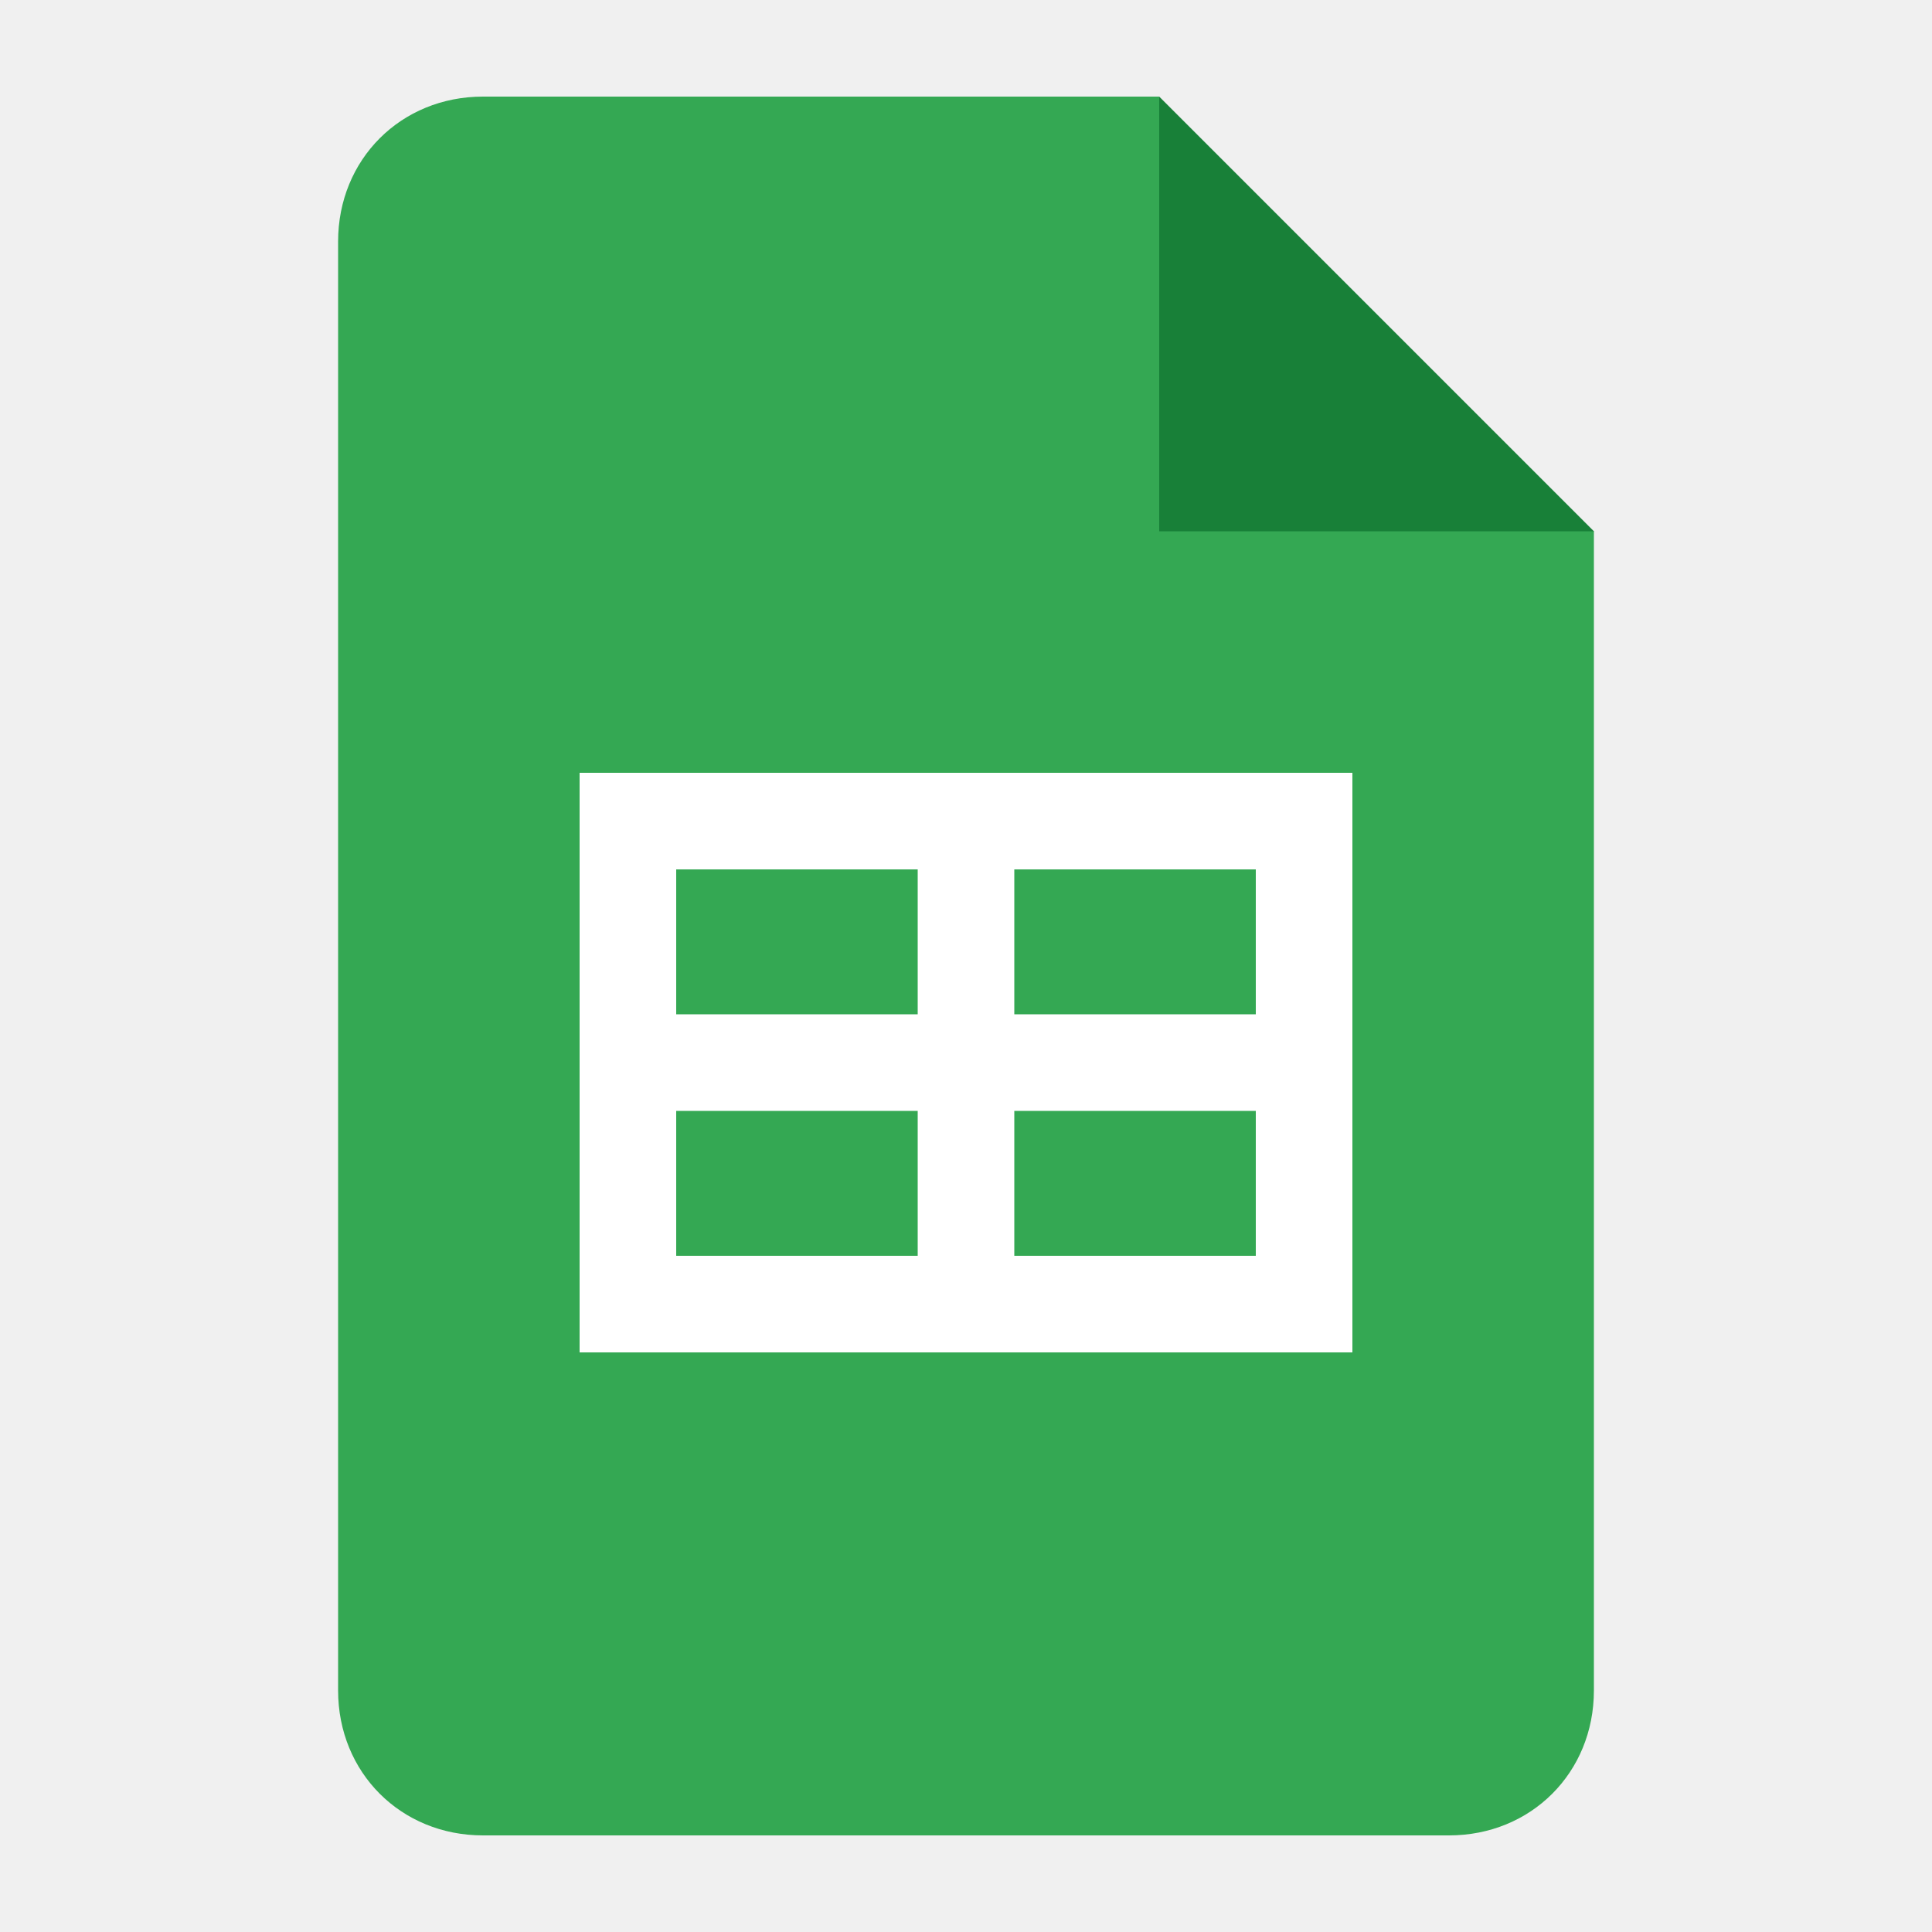
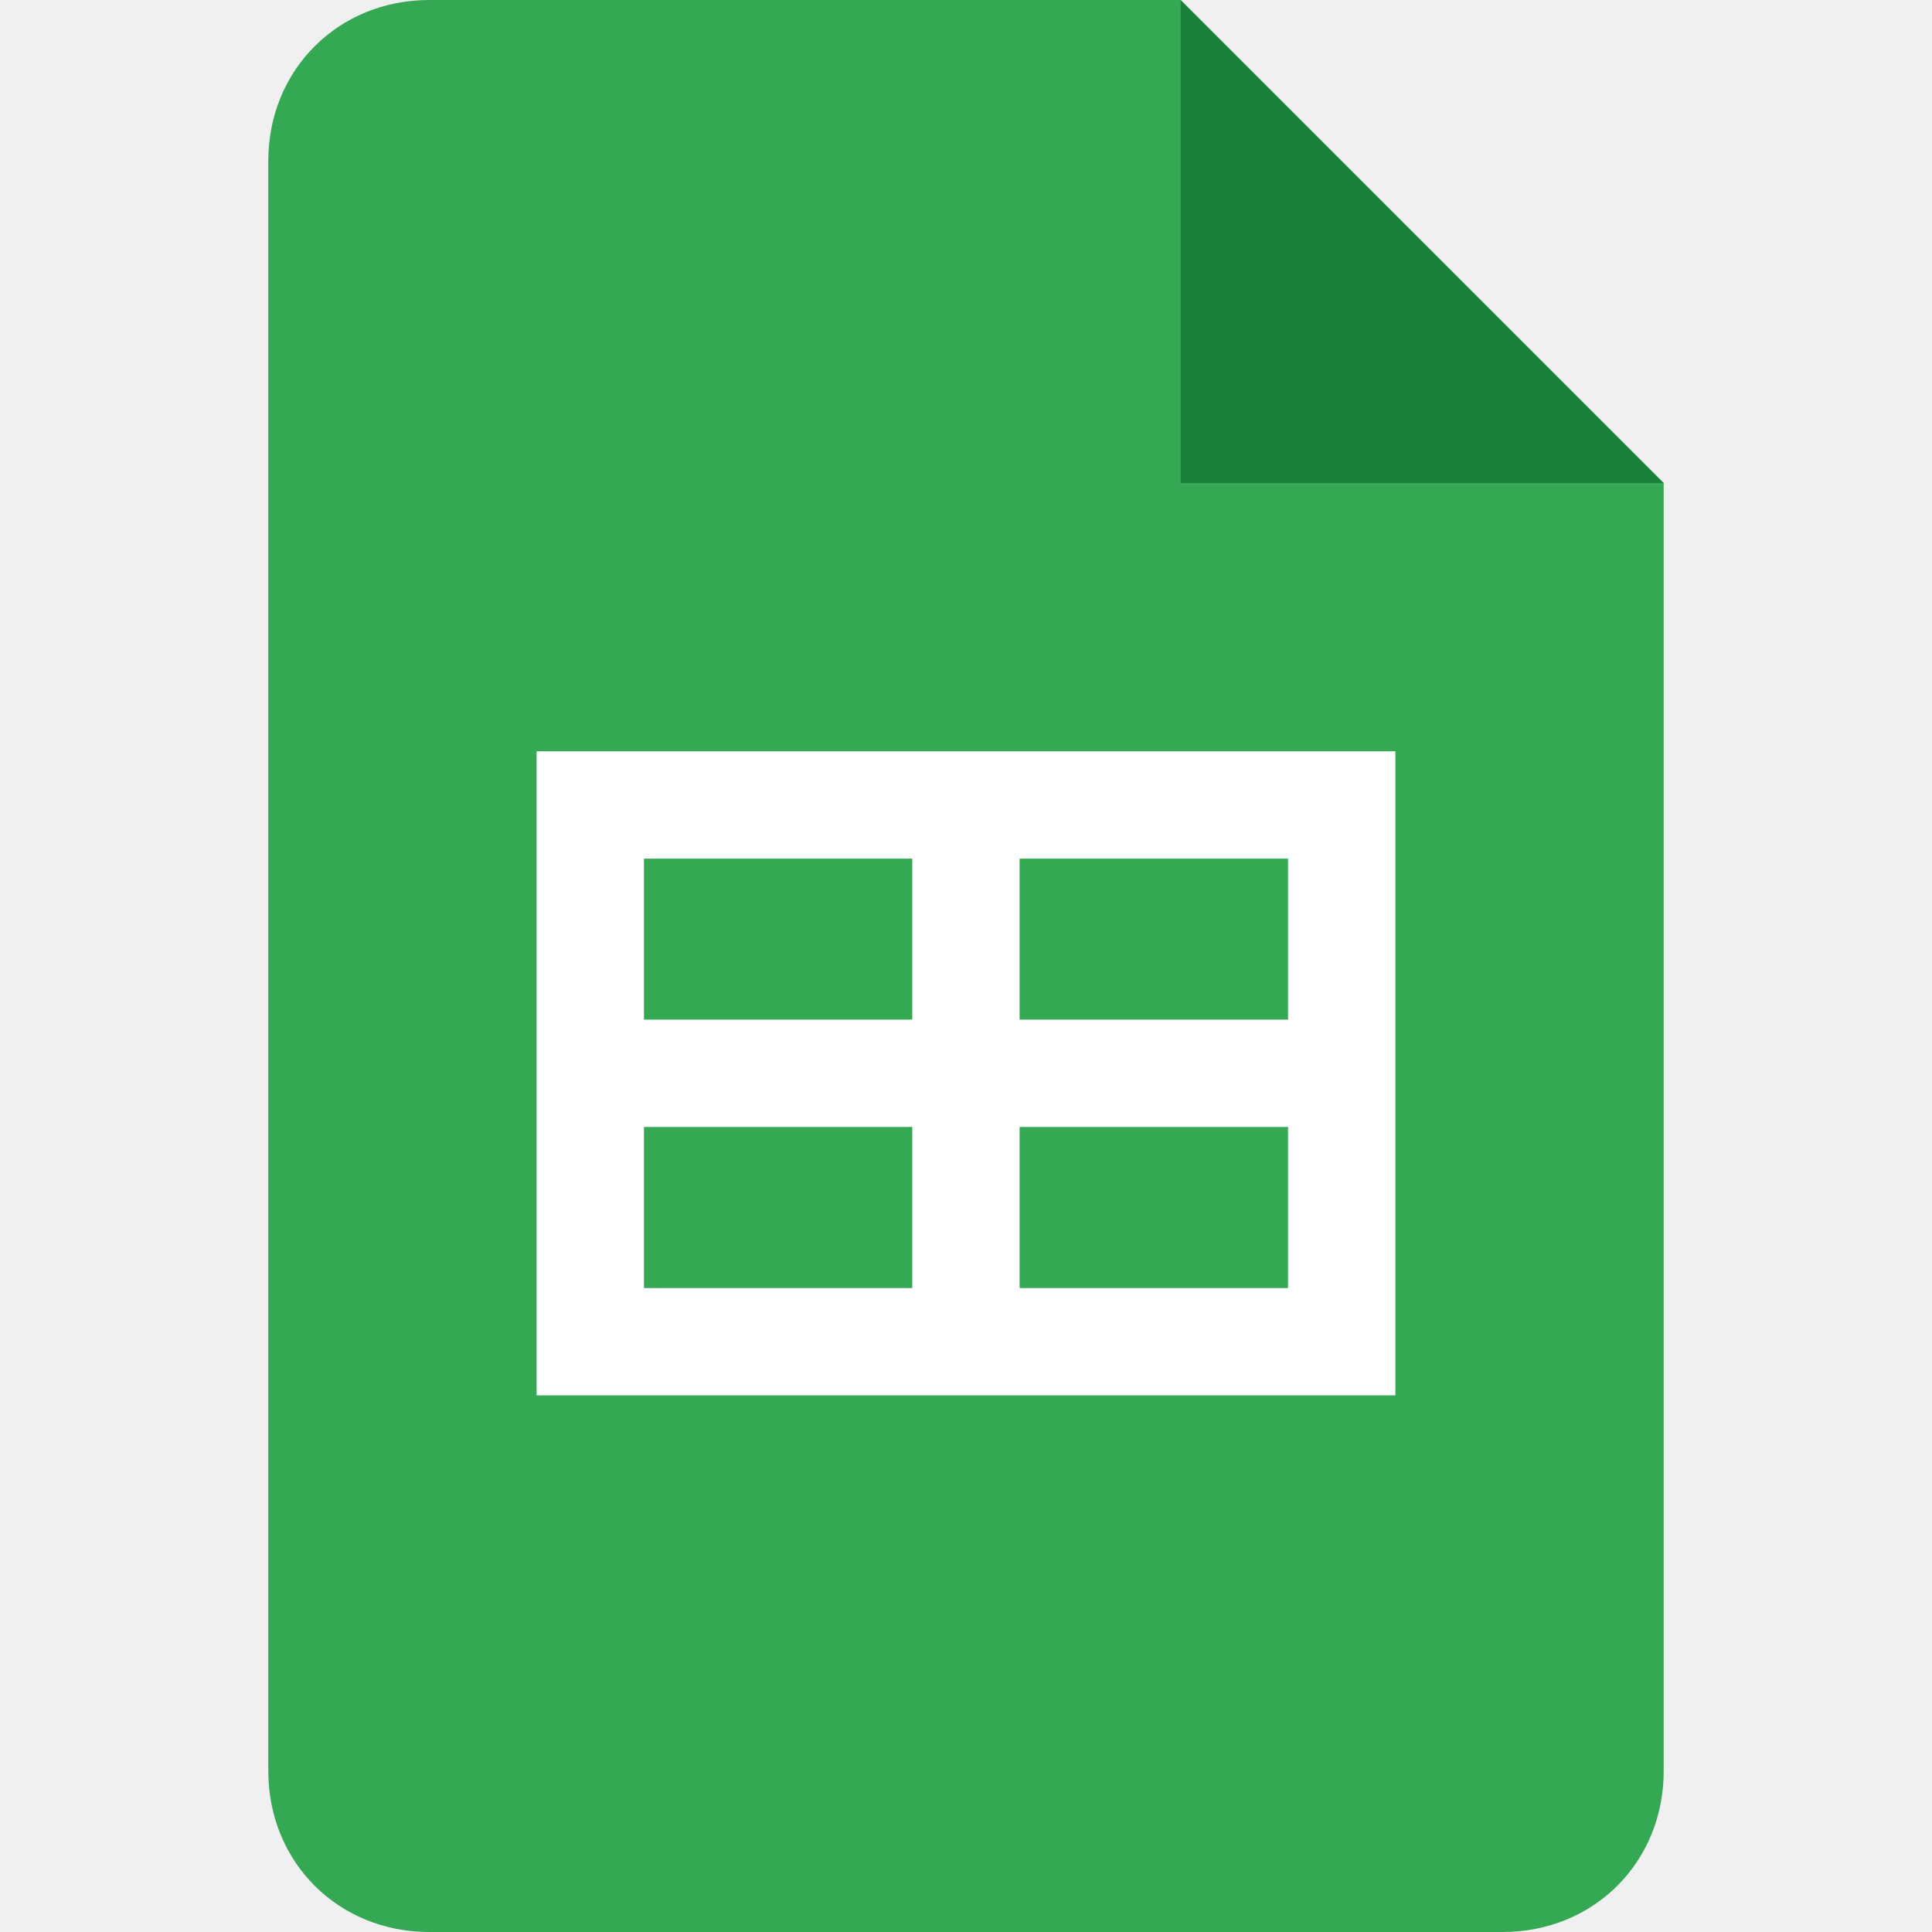
<svg xmlns="http://www.w3.org/2000/svg" width="16" height="16" viewBox="0 0 16 16" fill="none">
-   <path d="M4.2 5.6H12V12H4.2V5.6Z" fill="white" />
-   <path d="M9.6 4.8L12.4 6.04L13.2 4.4L9.6 0.8L8.6 2.48L9.6 4.8Z" fill="#188038" />
-   <path d="M8.4 9.2H10.4V10.4H8.4V9.2ZM5.6 7.2H7.6V8.4H5.6V7.2Z" fill="#34A853" />
-   <path d="M9.6 4.4V0.8H4C3.32 0.8 2.8 1.32 2.8 2V14C2.8 14.68 3.32 15.2 4 15.2H12C12.68 15.2 13.2 14.68 13.2 14V4.4H9.6ZM11.2 11.2H4.8V6.4H11.2V11.2Z" fill="#34A853" />
-   <path d="M5.6 9.2H7.6V10.4H5.6V9.2ZM8.4 7.2H10.4V8.4H8.4V7.2Z" fill="#34A853" />
+   <g clip-path="url(#clip0_2180_4593)">
+     <path d="M3.778 5.333H12.444V12.444H3.778V5.333Z" fill="white" />
+     <path d="M9.778 4.444L12.889 5.822L13.778 4L9.778 0L8.667 1.867L9.778 4.444Z" fill="#188038" />
+     <path d="M8.444 9.333H10.667V10.667H8.444V9.333ZM5.333 7.111H7.555V8.444H5.333V7.111Z" fill="#34A853" />
+     <path d="M9.778 4V0H3.555C2.8 0 2.222 0.578 2.222 1.333V14.667C2.222 15.422 2.8 16 3.555 16H12.444C13.2 16 13.778 15.422 13.778 14.667V4H9.778ZM11.556 11.556H4.444V6.222H11.556V11.556Z" fill="#34A853" />
+     <path d="M5.333 9.333H7.555V10.667H5.333V9.333ZM8.444 7.111H10.667V8.444H8.444V7.111Z" fill="#34A853" />
+   </g>
+   <defs>
+     <clipPath id="clip0_2180_4593">
+       <rect width="16" height="16" fill="white" />
+     </clipPath>
+   </defs>
</svg>
